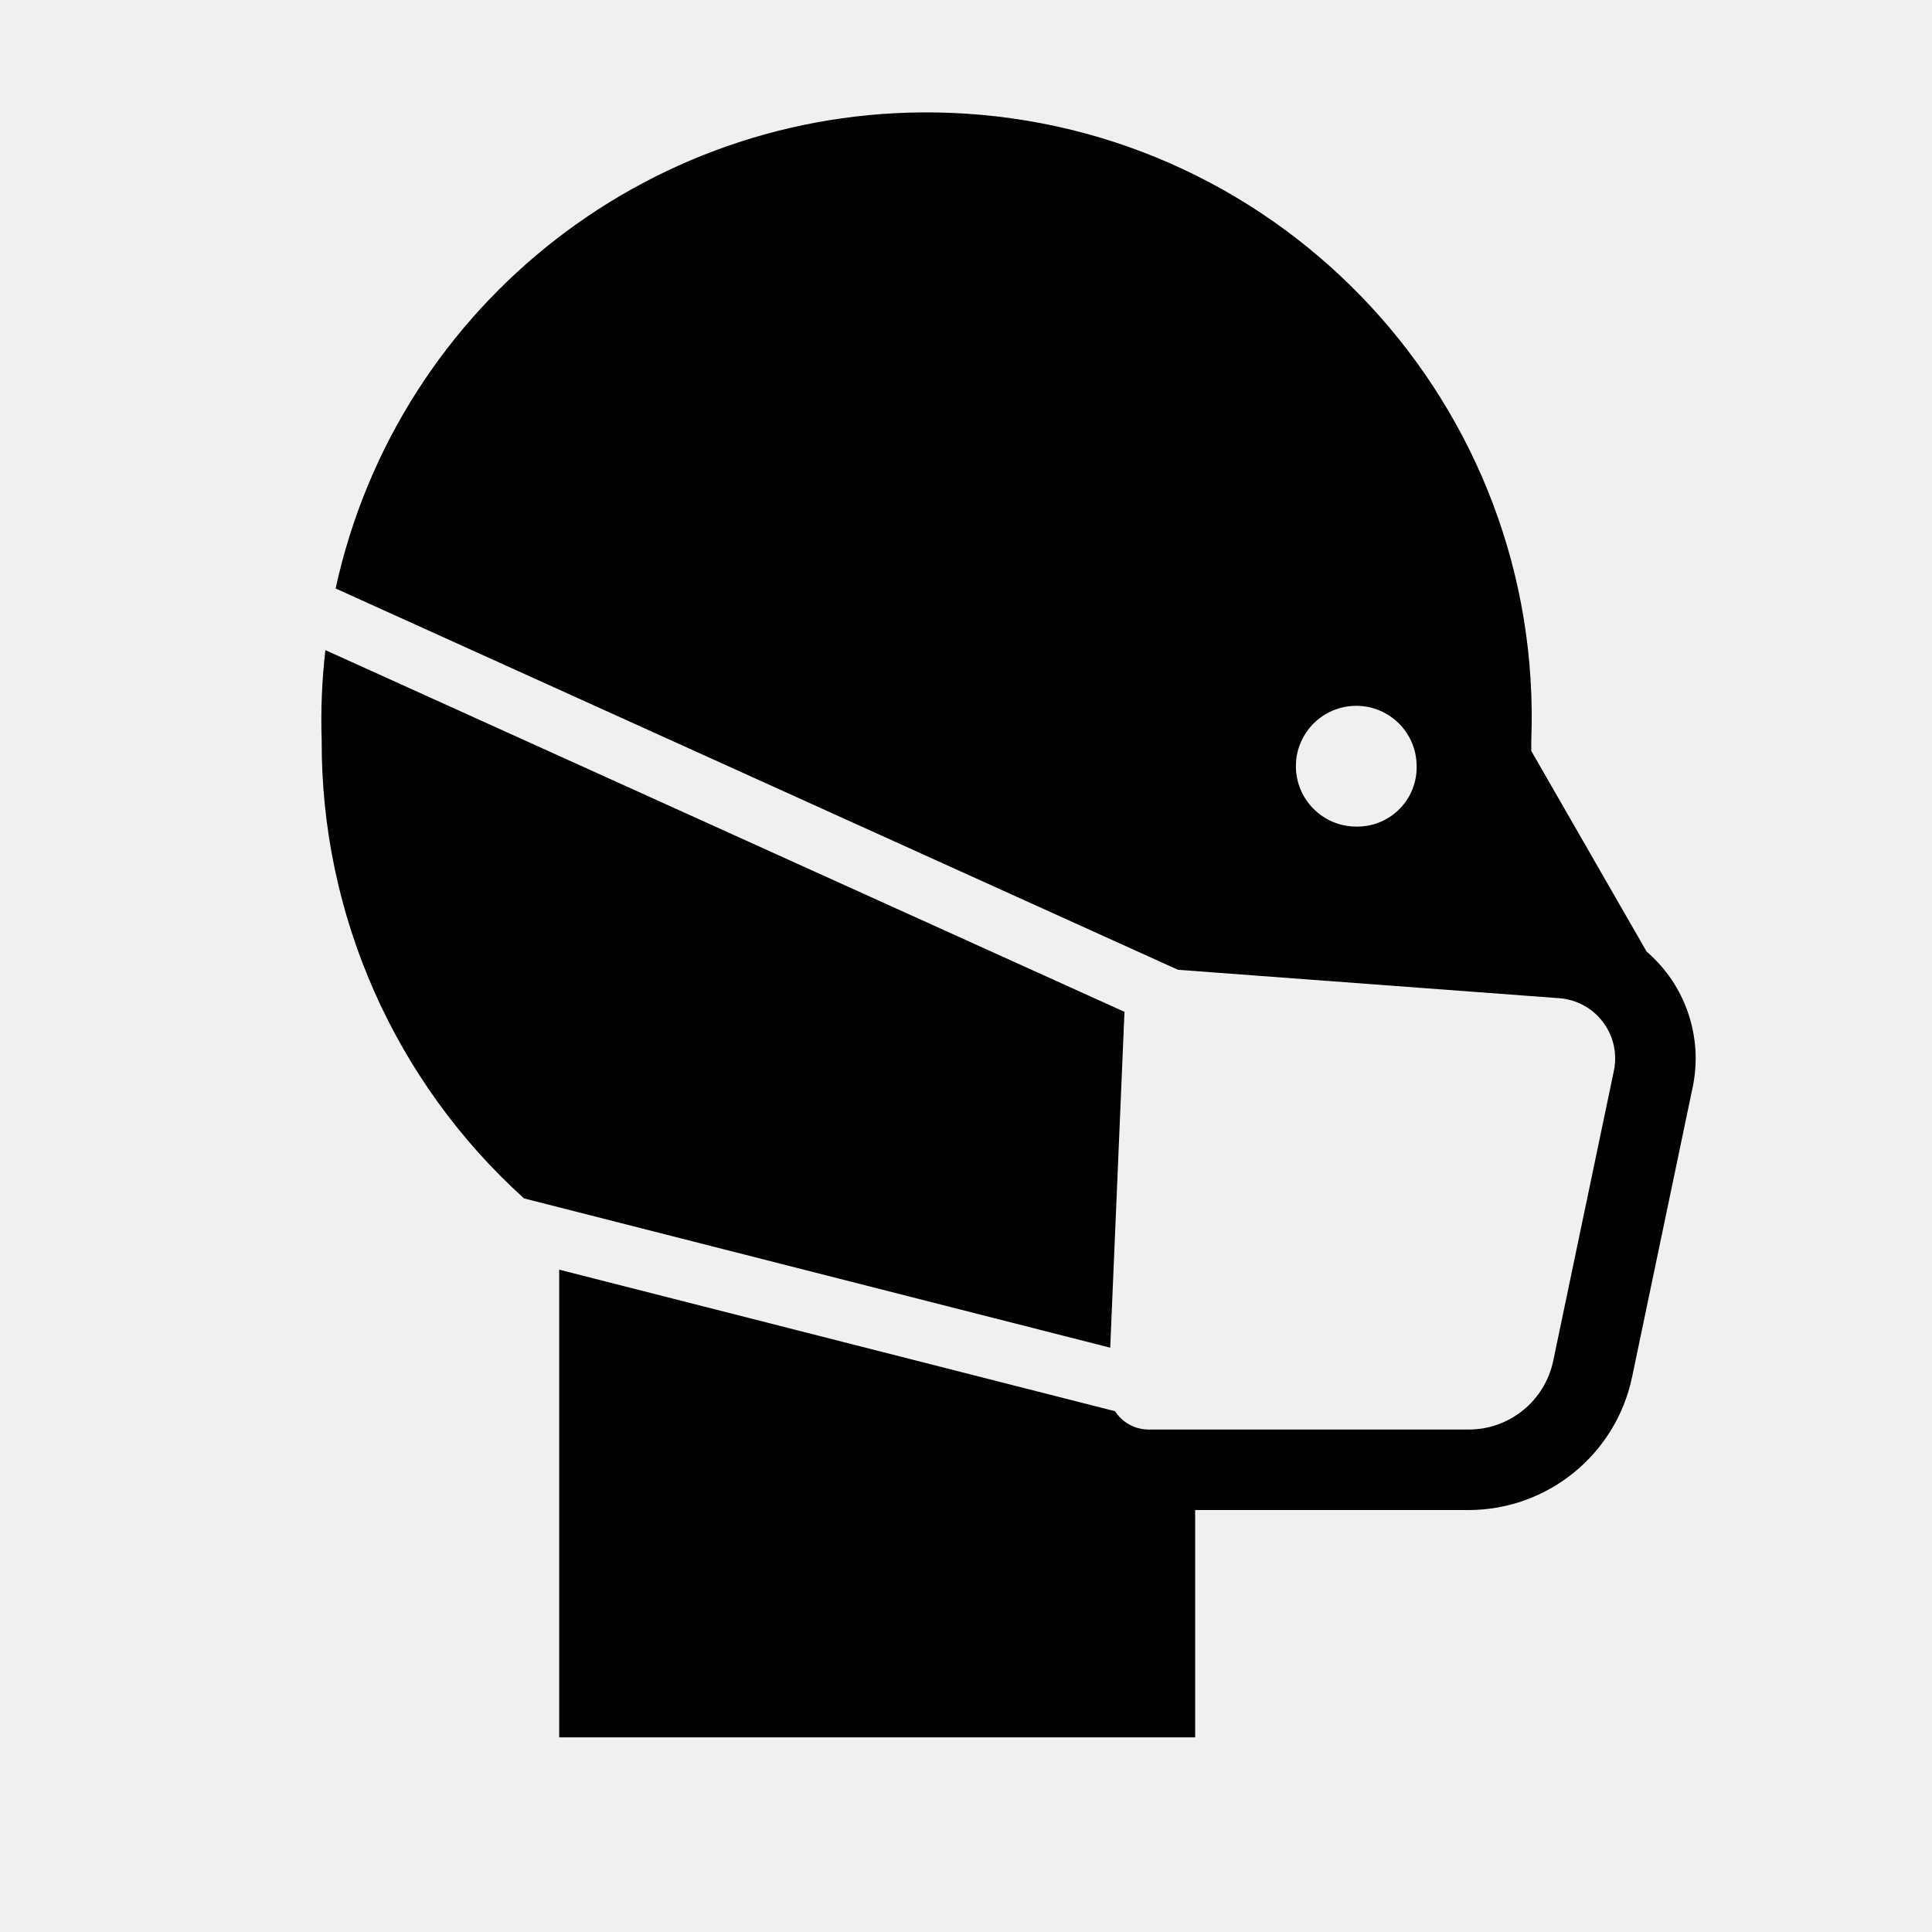
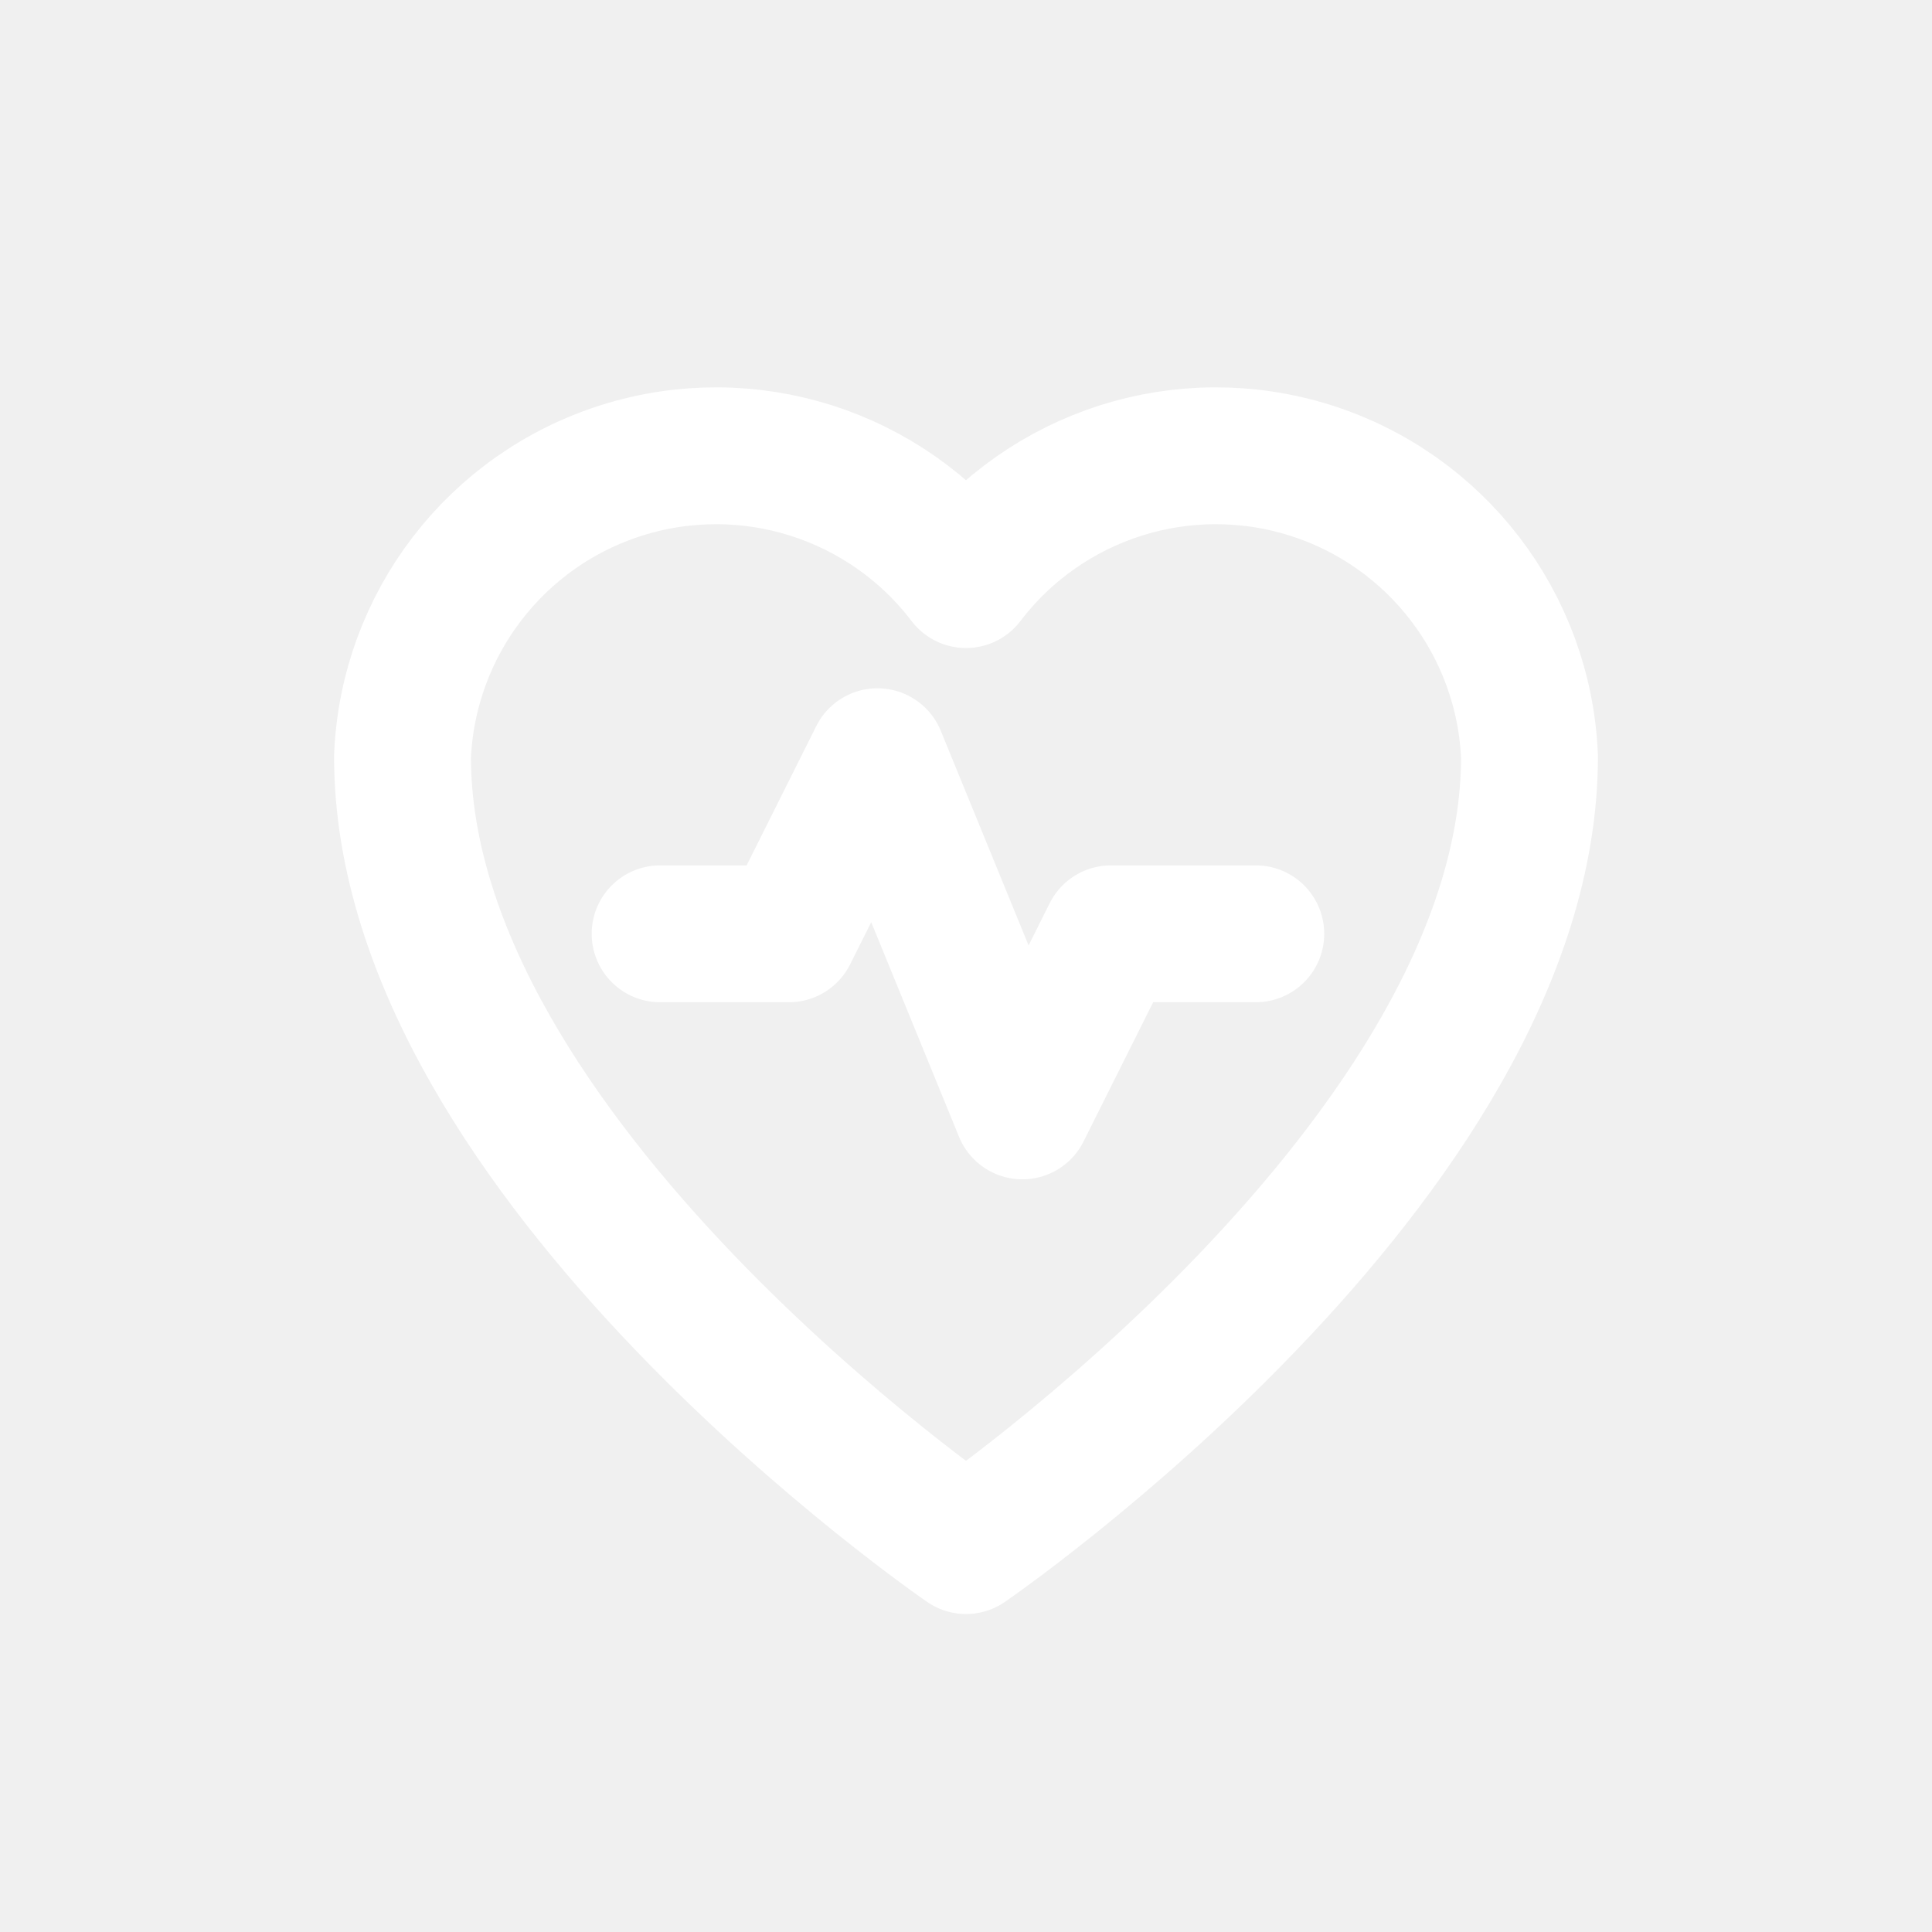
- <svg xmlns="http://www.w3.org/2000/svg" fill="currentColor" viewBox="0 0 96 96" id="Icons_FaceWithMask" overflow="hidden">
-   <path d="M81.82 47.285 76.088 37.314 76.088 36.814C76.733 20.223 63.806 6.252 47.215 5.607 32.653 5.042 19.782 15.002 16.677 29.241L58.533 48.188 77.479 49.6C79.132 49.724 80.371 51.164 80.248 52.816 80.238 52.947 80.22 53.077 80.193 53.206L77.176 67.634C76.755 69.611 75.013 71.026 72.993 71.033L57.081 71.033C56.535 71.035 56.012 70.812 55.636 70.416 55.551 70.326 55.474 70.228 55.407 70.123L27.786 63.089 27.786 86.328 59.387 86.328 59.387 75.033 72.993 75.033C76.905 75.019 80.277 72.279 81.091 68.453L84.108 54.024C84.63 51.528 83.753 48.946 81.82 47.285ZM67.392 41.072C65.735 41.072 64.392 39.729 64.392 38.072 64.392 36.415 65.735 35.072 67.392 35.072 69.049 35.072 70.392 36.415 70.392 38.072 70.422 39.699 69.127 41.042 67.5 41.072 67.464 41.072 67.428 41.072 67.392 41.072Z" />
-   <path d="M55.875 50.278 16.168 32.304C15.995 33.801 15.934 35.308 15.985 36.814 15.956 45.476 19.612 53.743 26.04 59.549L55.166 66.966Z" />
+ <svg xmlns="http://www.w3.org/2000/svg" viewBox="0 0 24 24" fill="none" stroke="#fff" stroke-width="1.7" stroke-linecap="round" stroke-linejoin="round">
+   <path d="M12 19.2S5 14.4 5 9.4A3.9 3.9 0 0 1 12 7.2 3.9 3.9 0 0 1 19 9.4c0 5-7 9.8-7 9.8z" />
+   <path d="M8.2 11.6h1.6l1.1-2.2 1.8 4.4 1.1-2.2h1.8" />
</svg>
